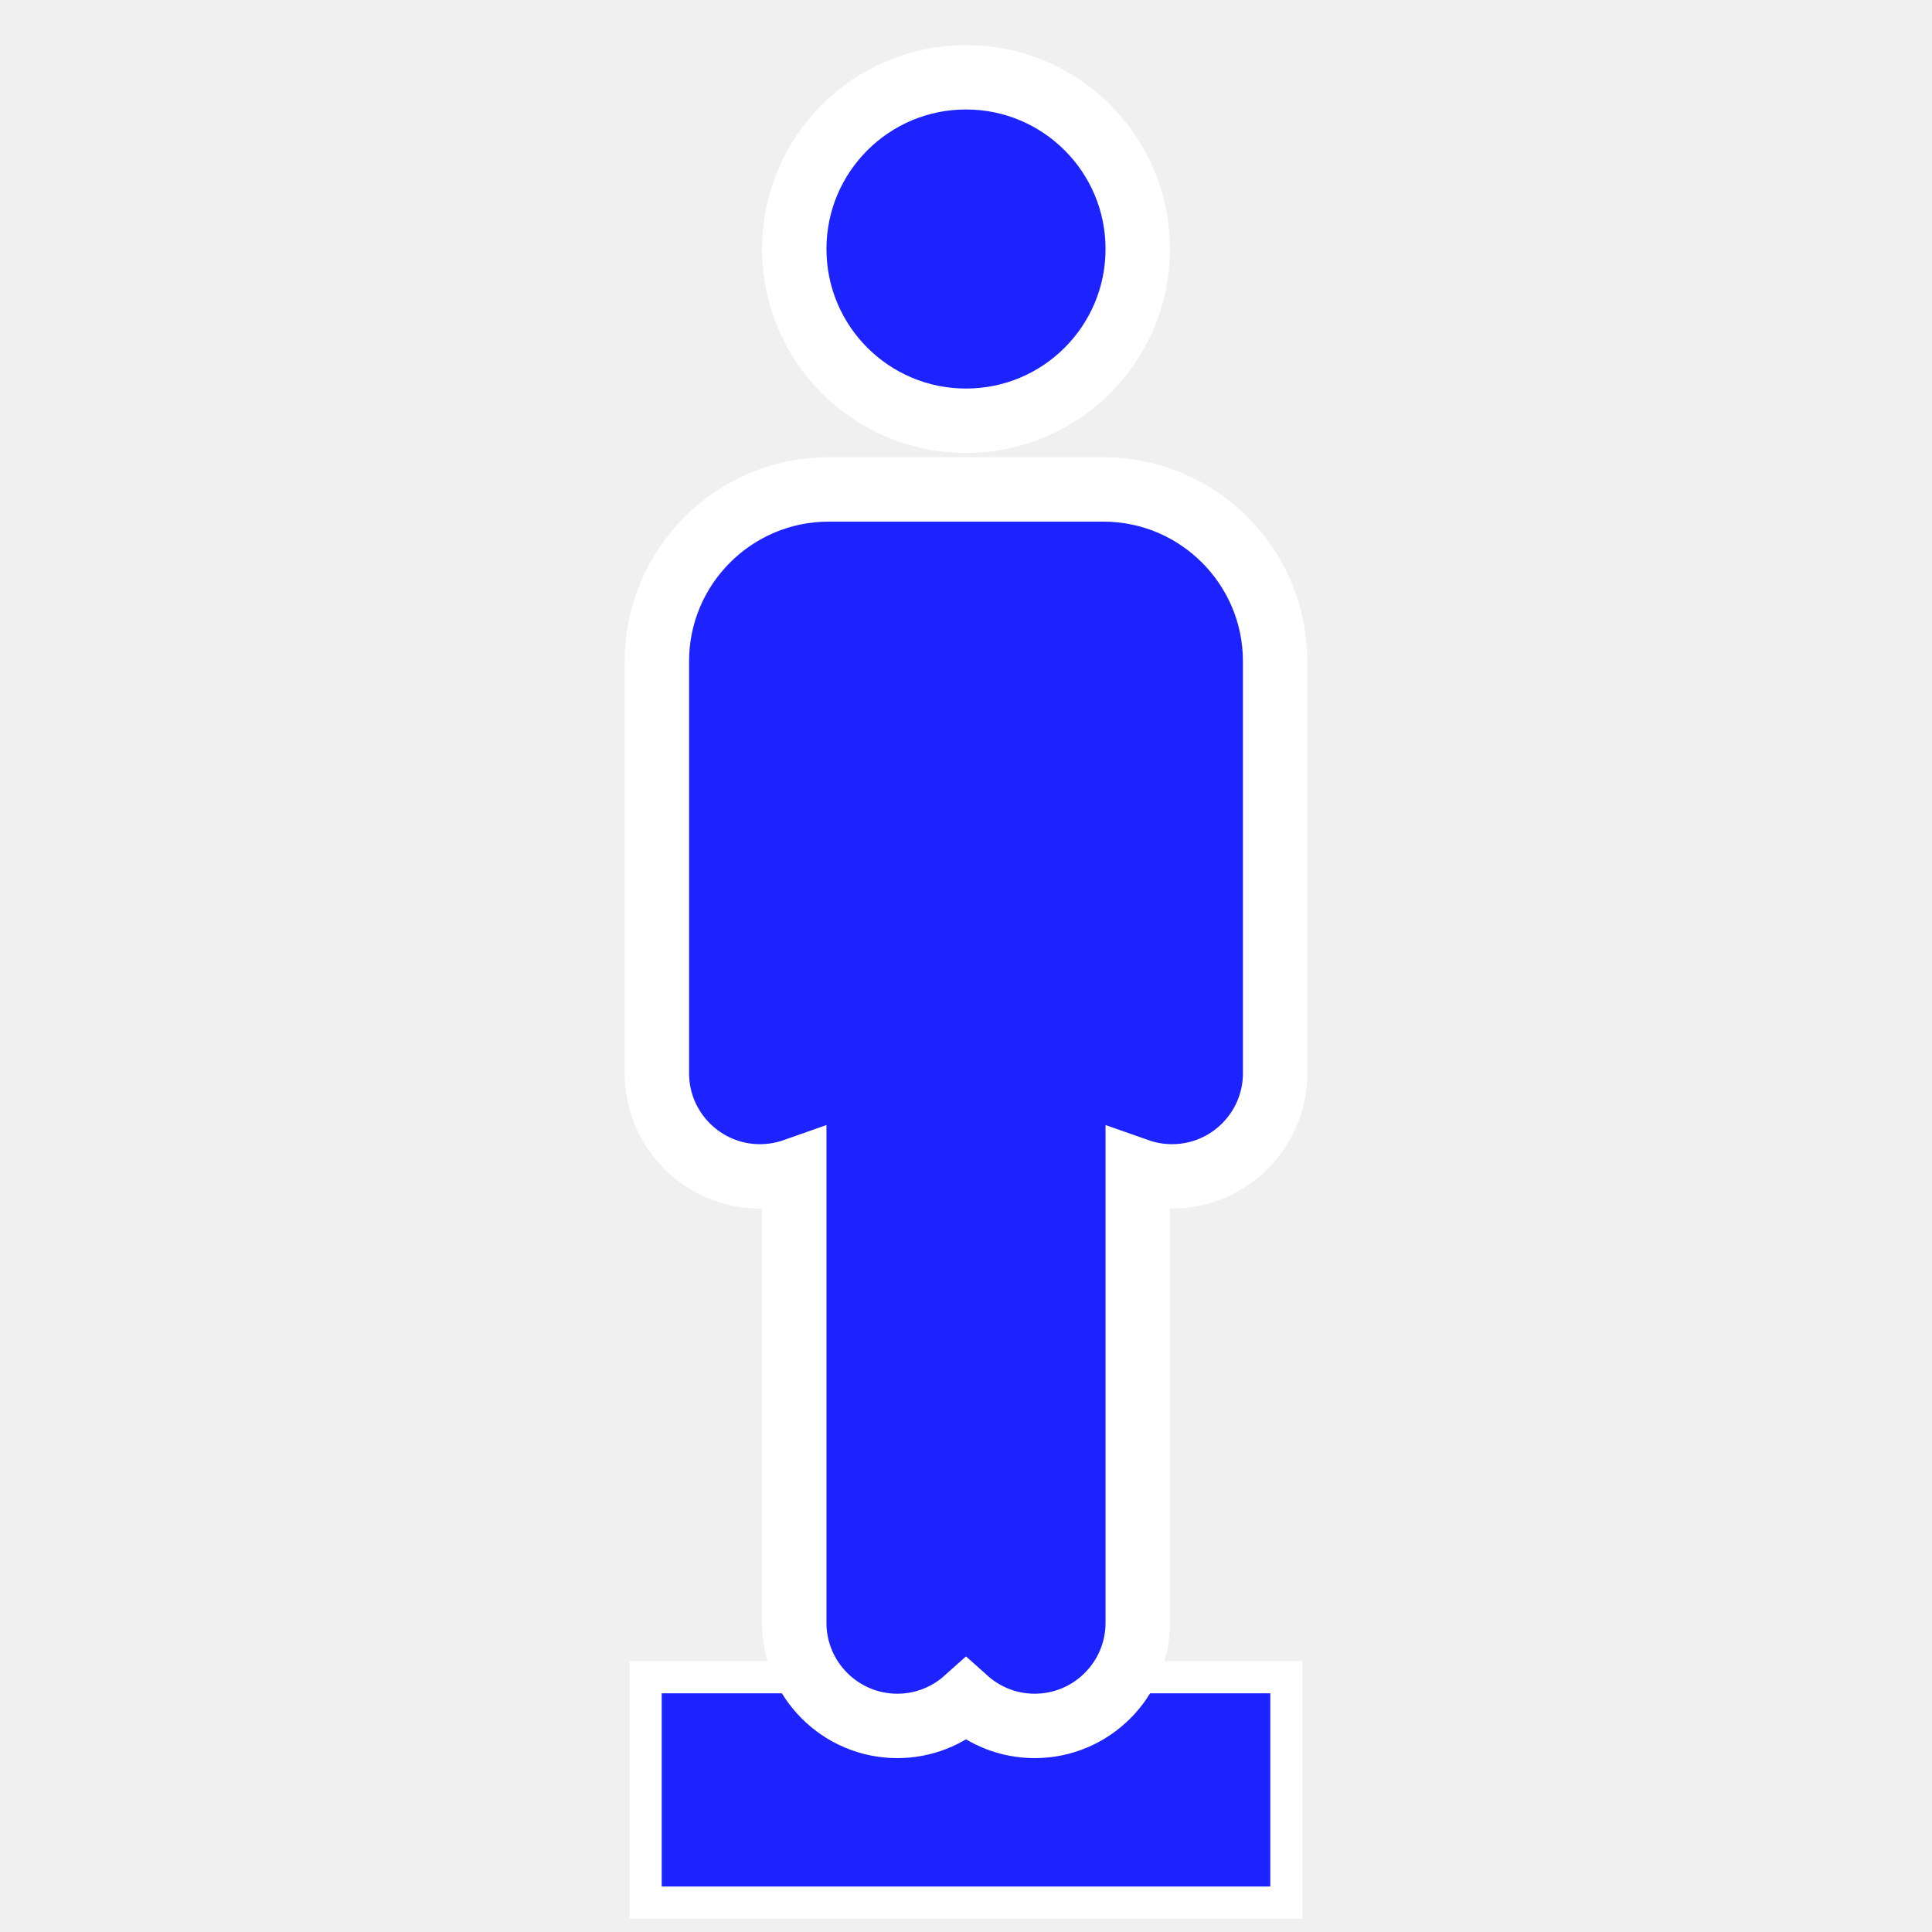
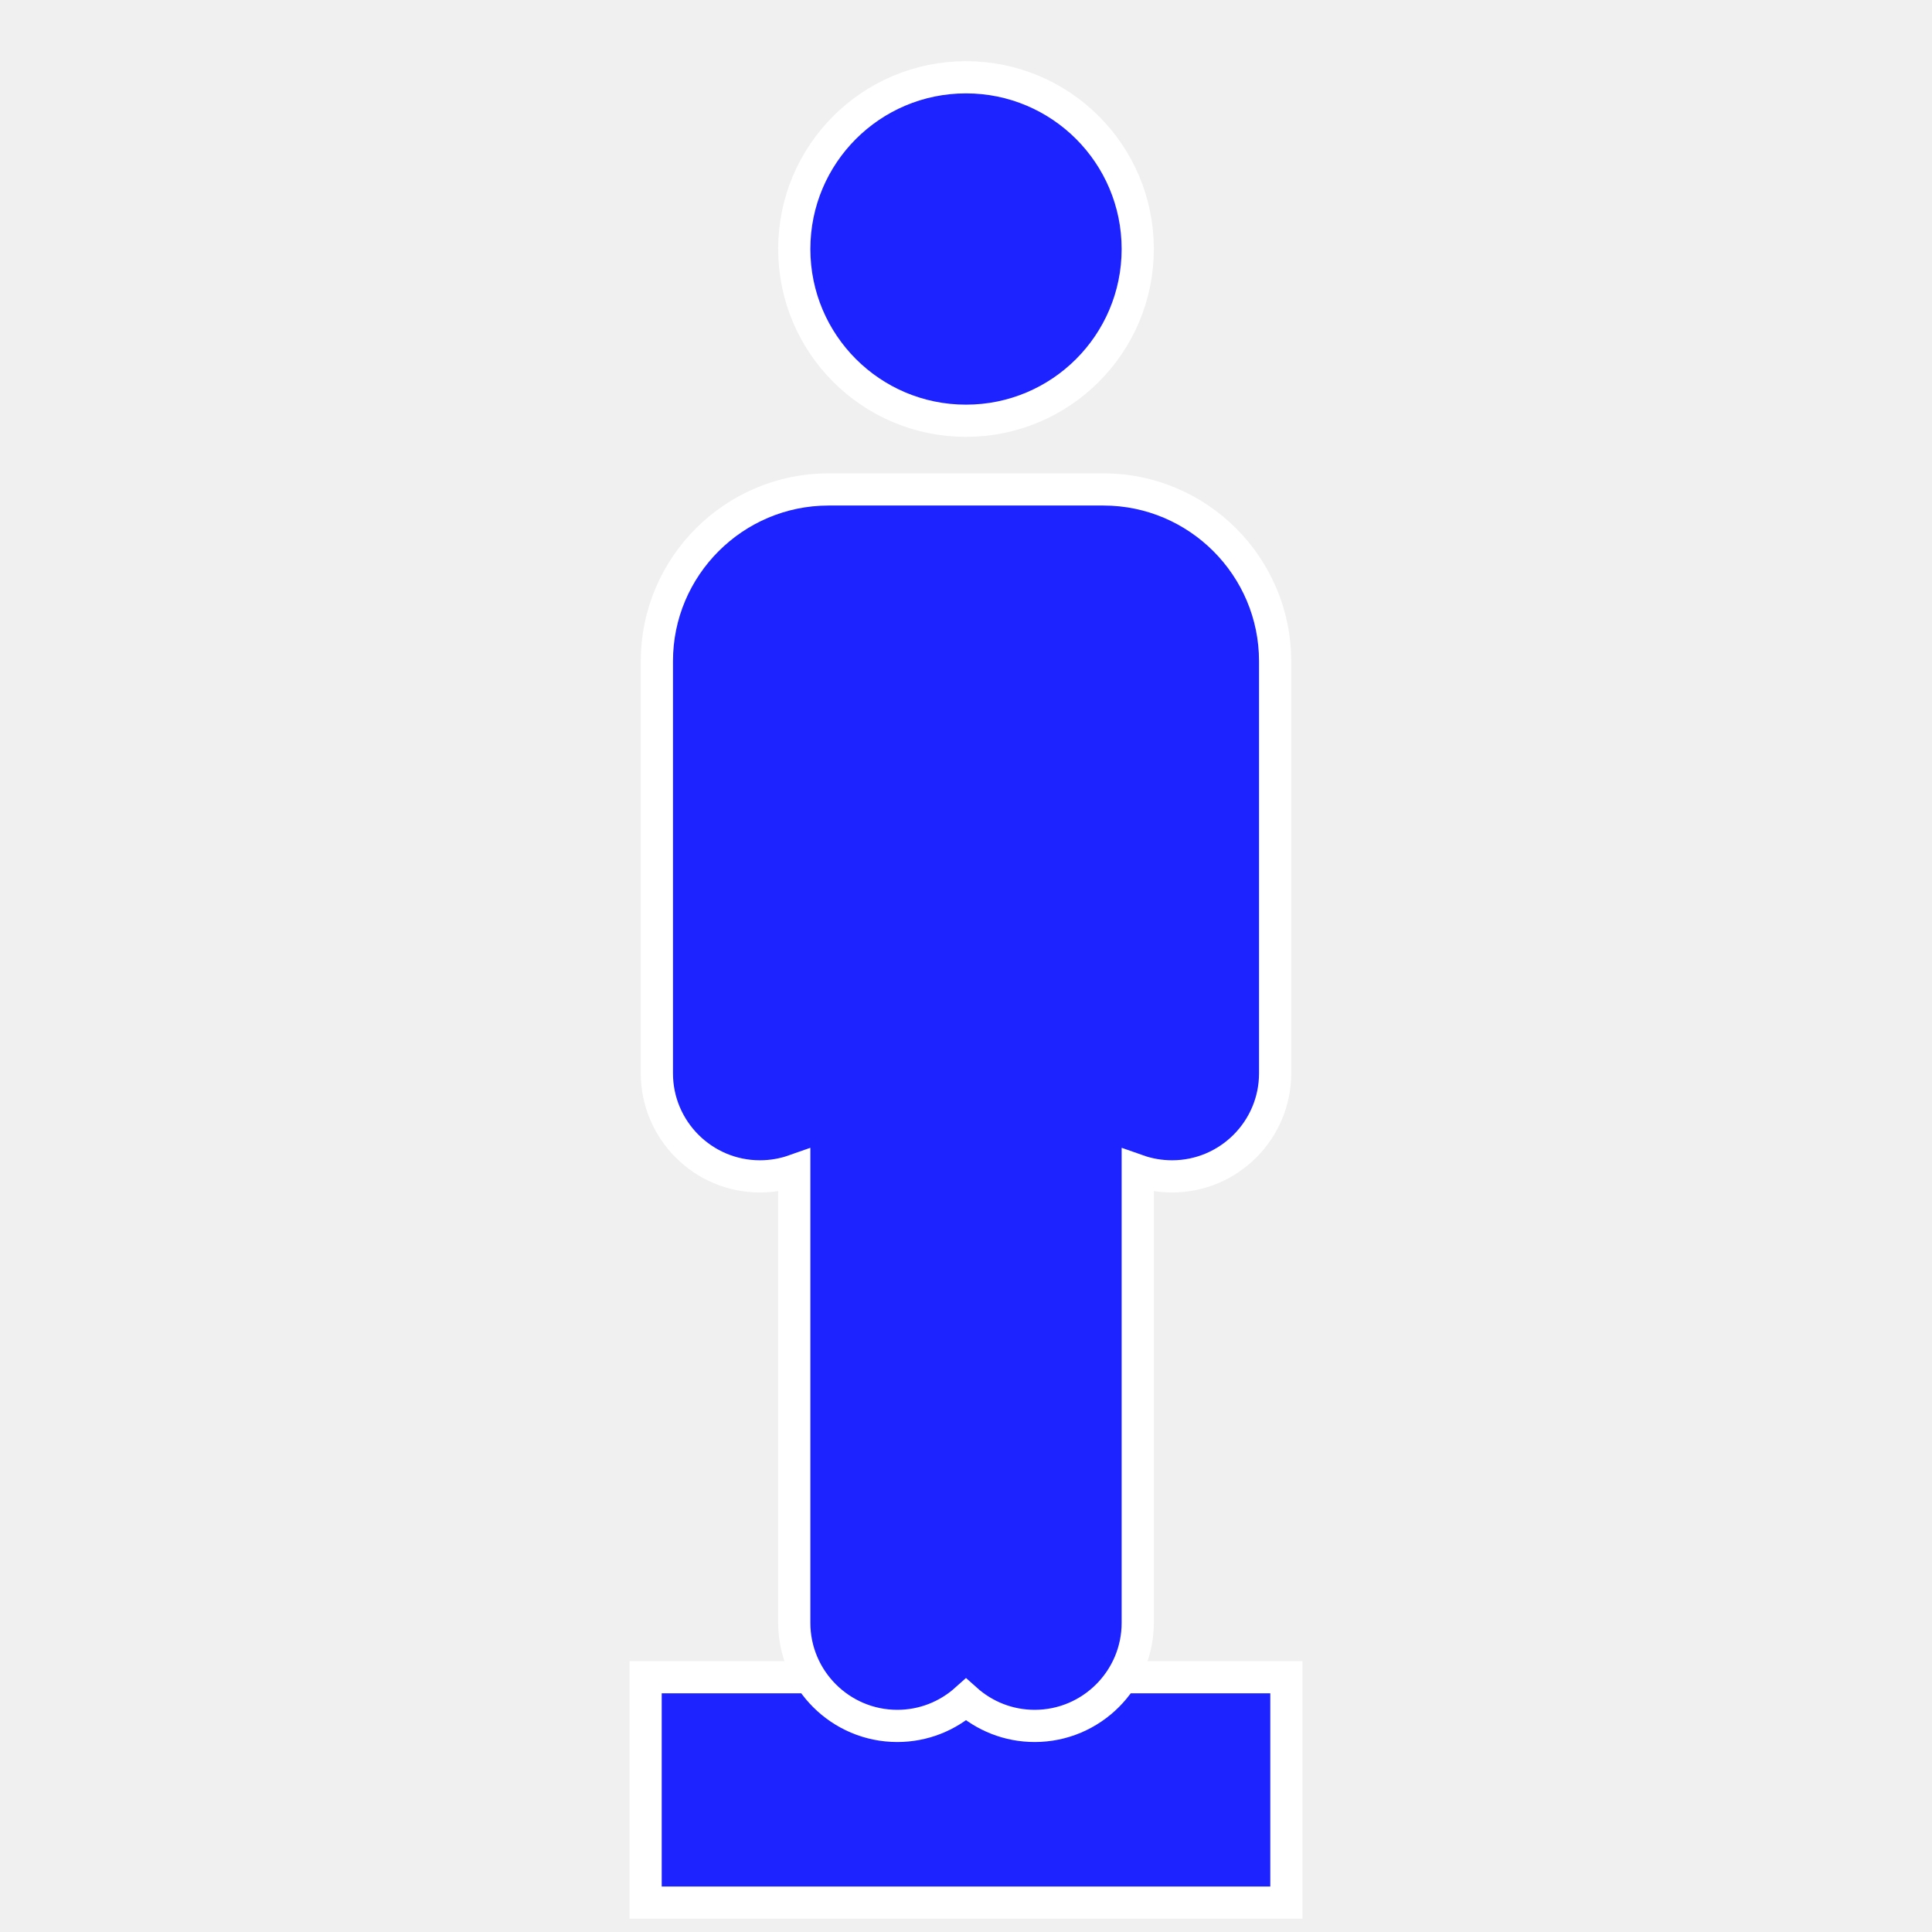
<svg xmlns="http://www.w3.org/2000/svg" width="600" height="600" xml:space="preserve" version="1.1" fill="#000000">
  <g>
    <rect id="svg_6" height="70" width="199" y="520.873" x="200.5" stroke-width="10" stroke="#ffffff" fill="#1c23ff" />
-     <g stroke-width="20" id="svg_1">
+     <g stroke-width="10" id="svg_1">
      <g id="svg_2">
        <g id="svg_3">
          <path stroke="#ffffff" fill="#1c23ff" id="svg_4" d="m300,130.667c29.461,0 53.333,-23.872 53.333,-53.333c0,-29.462 -23.872,-53.334 -53.333,-53.334c-29.461,0 -53.333,23.872 -53.333,53.333c0,29.462 23.872,53.334 53.333,53.334z" />
          <path stroke="#ffffff" fill="#1c23ff" id="svg_5" d="m342.667,152l-85.333,0c-29.398,0 -53.334,23.936 -53.334,53.333l0,128c0,17.643 14.357,32 32,32c3.733,0 7.339,-0.64 10.667,-1.813l0,140.48c0,17.643 14.357,32 32,32c8.192,0 15.659,-3.093 21.333,-8.171c5.675,5.077 13.141,8.171 21.333,8.171c17.643,0 32,-14.357 32,-32l0,-140.48c3.328,1.173 6.933,1.813 10.667,1.813c17.643,0 32,-14.357 32,-32l0,-128c0,-29.397 -23.936,-53.333 -53.333,-53.333z" />
        </g>
      </g>
    </g>
  </g>
</svg>
